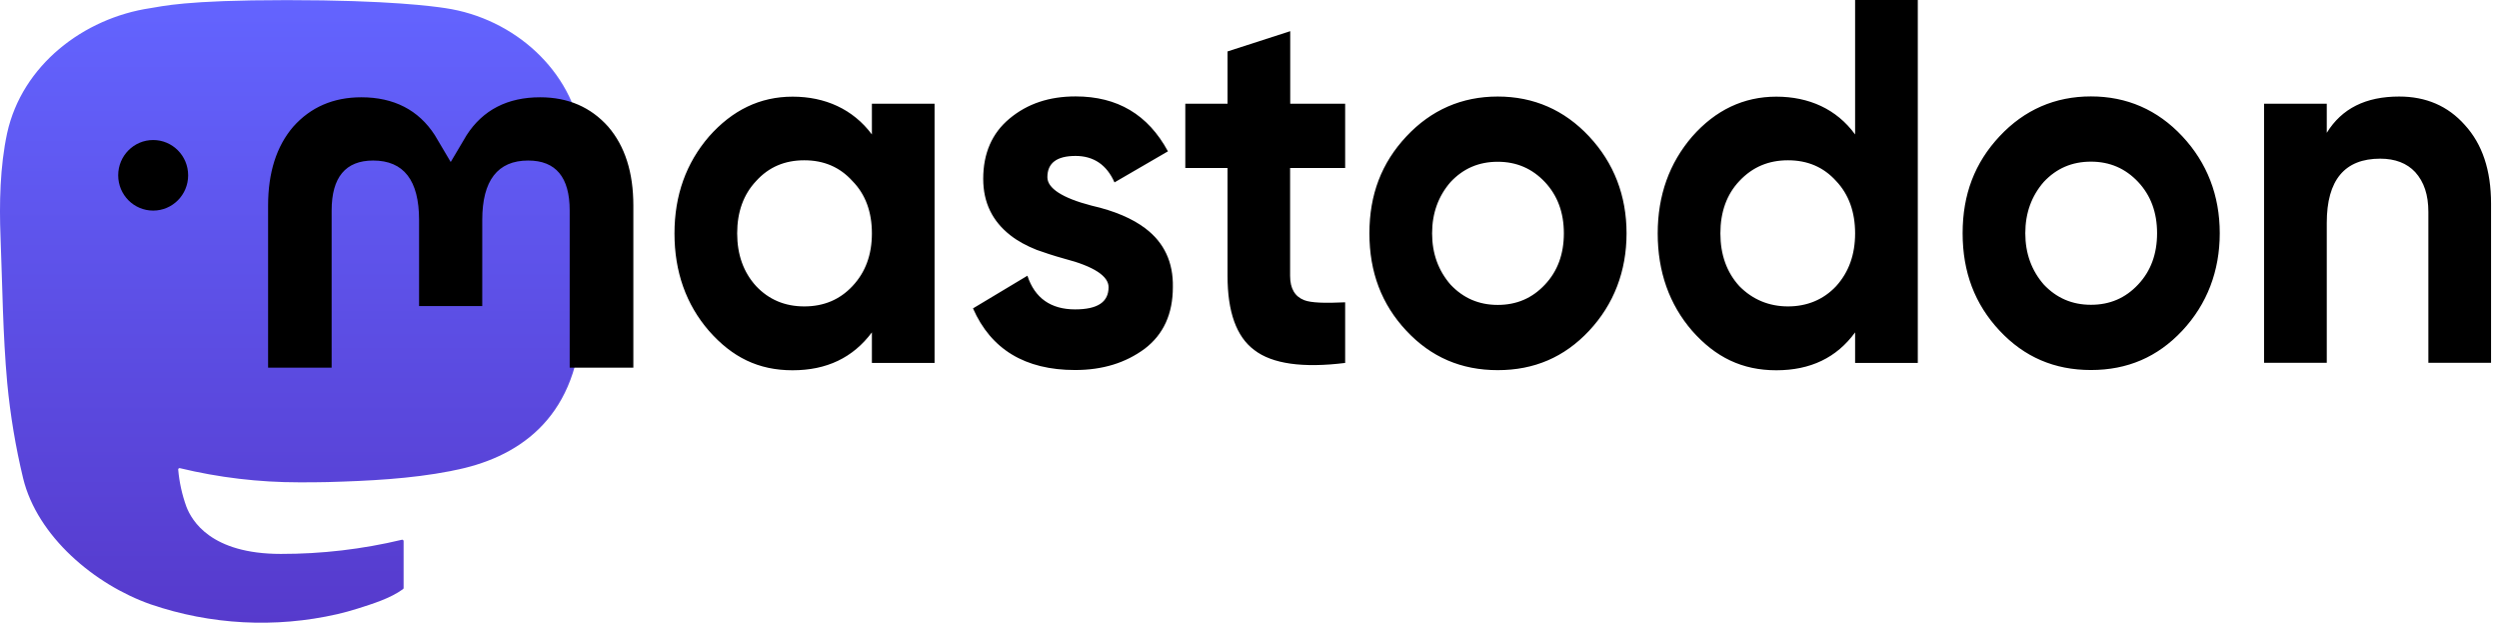
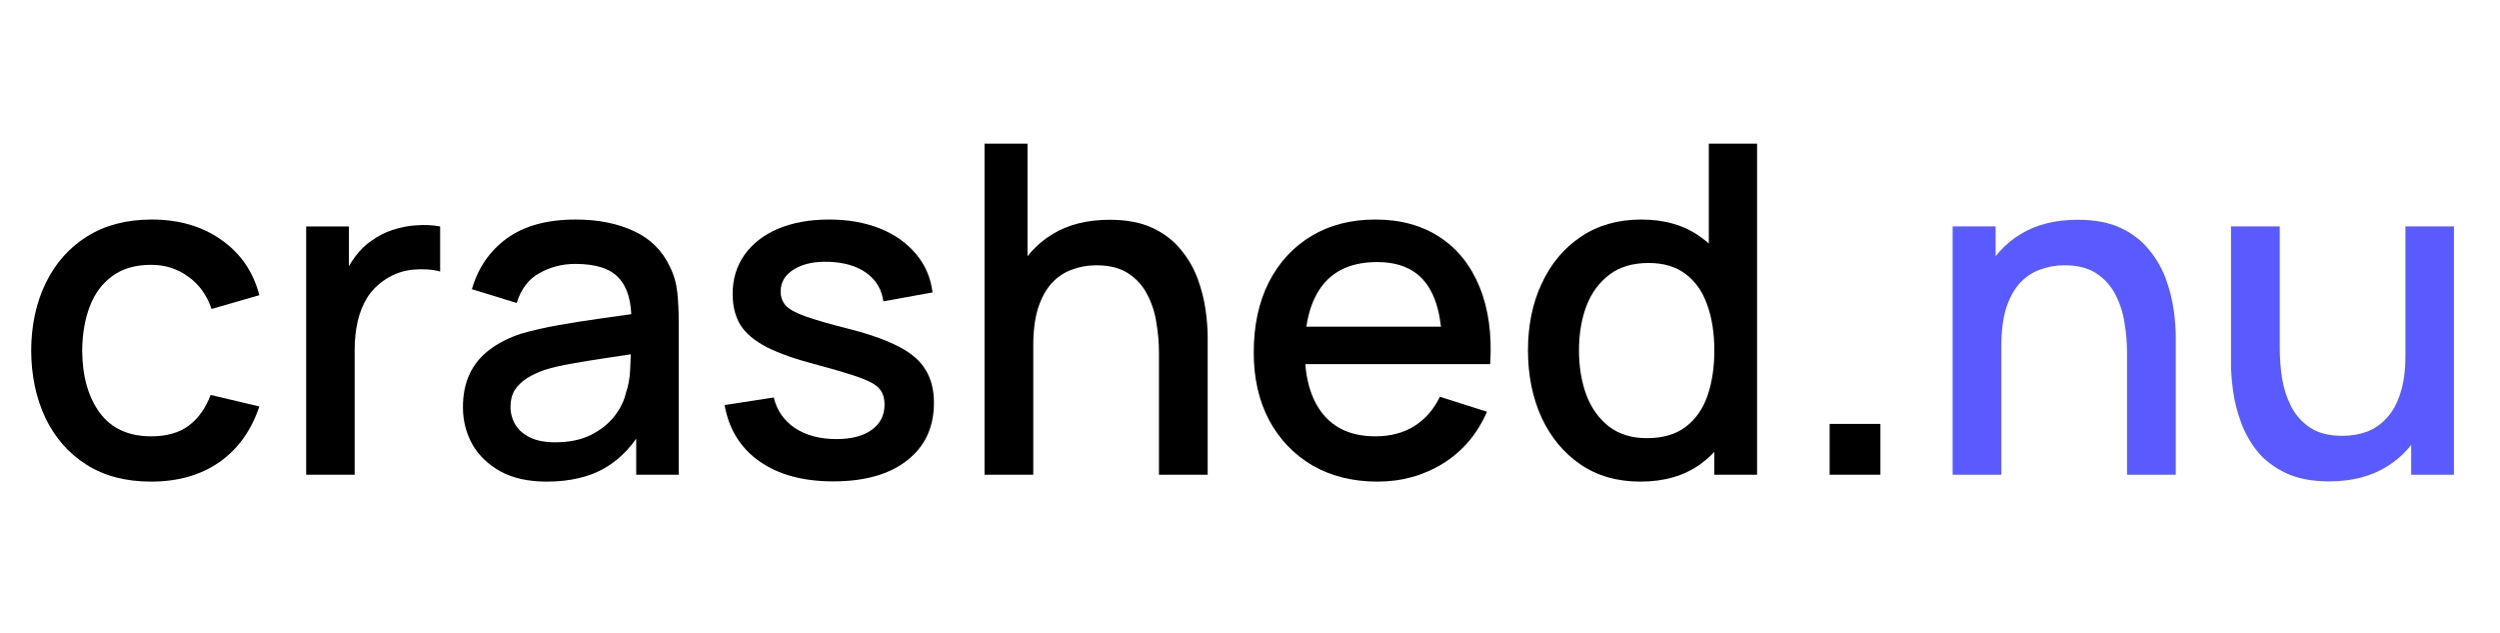
<svg xmlns="http://www.w3.org/2000/svg" xmlns:xlink="http://www.w3.org/1999/xlink" width="261" height="66" viewBox="0 0 261 66" fill="none">
  <symbol id="logo-symbol-wordmark">
-     <path d="M60.754 14.403C59.814 7.419 53.727 1.916 46.512 0.849C45.294 0.669 40.682 0.013 29.997 0.013H29.918C19.23 0.013 16.937 0.669 15.72 0.849C8.705 1.886 2.299 6.832 0.745 13.898C-0.003 17.378 -0.083 21.237 0.056 24.776C0.254 29.851 0.293 34.918 0.753 39.973C1.072 43.331 1.628 46.661 2.417 49.941C3.894 55.997 9.875 61.037 15.734 63.093C22.008 65.237 28.754 65.593 35.218 64.121C35.929 63.956 36.632 63.764 37.325 63.545C38.897 63.046 40.738 62.487 42.091 61.507C42.11 61.493 42.125 61.475 42.136 61.455C42.147 61.434 42.153 61.412 42.153 61.389V56.49C42.153 56.469 42.148 56.447 42.138 56.428C42.129 56.409 42.115 56.392 42.098 56.379C42.081 56.365 42.061 56.356 42.04 56.351C42.019 56.346 41.997 56.347 41.976 56.351C37.834 57.341 33.59 57.836 29.332 57.829C22.005 57.829 20.034 54.351 19.469 52.904C19.016 51.653 18.727 50.348 18.612 49.022C18.611 49 18.615 48.977 18.624 48.957C18.633 48.937 18.647 48.919 18.664 48.904C18.682 48.89 18.702 48.88 18.724 48.876C18.745 48.871 18.768 48.871 18.79 48.877C22.862 49.859 27.037 50.355 31.227 50.354C32.234 50.354 33.239 50.354 34.246 50.328C38.46 50.209 42.901 49.994 47.047 49.184C47.15 49.164 47.253 49.146 47.342 49.119C53.881 47.864 60.104 43.923 60.736 33.943C60.76 33.55 60.819 29.828 60.819 29.42C60.822 28.035 61.265 19.591 60.754 14.403Z" fill="url(#paint0_linear_89_11)" />
-     <path d="M12.344 18.303C12.344 16.267 13.978 14.619 15.997 14.619C18.016 14.619 19.65 16.267 19.65 18.303C19.65 20.34 18.016 21.987 15.997 21.987C13.978 21.987 12.344 20.34 12.344 18.303Z" fill="currentColor" />
-     <path d="M66.148 21.468V38.384H59.499V21.974C59.499 18.511 58.058 16.76 55.164 16.76C51.975 16.76 50.367 18.848 50.367 22.96V31.95H43.769V22.96C43.769 18.835 42.174 16.76 38.971 16.76C36.09 16.76 34.637 18.511 34.637 21.974V38.384H28V21.468C28 18.018 28.875 15.268 30.624 13.231C32.437 11.195 34.804 10.157 37.736 10.157C41.132 10.157 43.717 11.48 45.415 14.114L47.074 16.915L48.733 14.114C50.431 11.48 53.004 10.157 56.412 10.157C59.344 10.157 61.711 11.195 63.525 13.231C65.274 15.268 66.148 18.005 66.148 21.468ZM89.03 29.874C90.406 28.409 91.062 26.579 91.062 24.361C91.062 22.143 90.406 20.301 89.03 18.9C87.705 17.434 86.033 16.734 84.001 16.734C81.969 16.734 80.296 17.434 78.972 18.9C77.647 20.301 76.991 22.143 76.991 24.361C76.991 26.579 77.647 28.422 78.972 29.874C80.296 31.275 81.969 31.989 84.001 31.989C86.033 31.989 87.705 31.288 89.03 29.874ZM91.062 10.832H97.609V37.891H91.062V34.7C89.081 37.346 86.342 38.656 82.779 38.656C79.216 38.656 76.477 37.307 74.046 34.544C71.653 31.781 70.444 28.37 70.444 24.374C70.444 20.379 71.666 17.019 74.046 14.256C76.489 11.493 79.383 10.092 82.779 10.092C86.174 10.092 89.081 11.389 91.062 14.036V10.845V10.832ZM119.654 23.868C121.583 25.334 122.548 27.384 122.496 29.978C122.496 32.741 121.532 34.907 119.551 36.412C117.57 37.878 115.178 38.63 112.284 38.63C107.049 38.63 103.499 36.464 101.621 32.196L107.306 28.785C108.065 31.107 109.737 32.3 112.284 32.3C114.625 32.3 115.782 31.548 115.782 29.978C115.782 28.837 114.265 27.812 111.165 27.008C109.995 26.683 109.03 26.359 108.271 26.087C107.204 25.659 106.29 25.166 105.532 24.569C103.654 23.103 102.689 21.157 102.689 18.667C102.689 16.02 103.602 13.906 105.429 12.388C107.306 10.819 109.596 10.066 112.335 10.066C116.709 10.066 119.898 11.96 121.982 15.8L116.4 19.043C115.59 17.201 114.213 16.28 112.335 16.28C110.355 16.28 109.39 17.032 109.39 18.498C109.39 19.64 110.908 20.664 114.008 21.468C116.4 22.013 118.278 22.818 119.641 23.855L119.654 23.868ZM140.477 17.538H134.741V28.798C134.741 30.147 135.255 30.964 136.22 31.34C136.927 31.613 138.355 31.665 140.49 31.561V37.891C136.079 38.436 132.876 37.995 130.998 36.542C129.12 35.141 128.207 32.534 128.207 28.811V17.538H123.795V10.832H128.207V5.37L134.754 3.256V10.832H140.49V17.538H140.477ZM161.352 29.719C162.677 28.318 163.333 26.528 163.333 24.361C163.333 22.195 162.677 20.418 161.352 19.004C160.027 17.603 158.407 16.889 156.426 16.889C154.445 16.889 152.825 17.59 151.5 19.004C150.227 20.47 149.571 22.247 149.571 24.361C149.571 26.476 150.227 28.253 151.5 29.719C152.825 31.12 154.445 31.833 156.426 31.833C158.407 31.833 160.027 31.133 161.352 29.719ZM146.883 34.531C144.297 31.768 143.024 28.422 143.024 24.361C143.024 20.301 144.297 17.006 146.883 14.243C149.468 11.48 152.67 10.079 156.426 10.079C160.182 10.079 163.384 11.48 165.97 14.243C168.555 17.006 169.88 20.418 169.88 24.361C169.88 28.305 168.555 31.768 165.97 34.531C163.384 37.294 160.233 38.643 156.426 38.643C152.619 38.643 149.468 37.294 146.883 34.531ZM191.771 29.874C193.095 28.409 193.751 26.579 193.751 24.361C193.751 22.143 193.095 20.301 191.771 18.9C190.446 17.434 188.774 16.734 186.742 16.734C184.709 16.734 183.037 17.434 181.661 18.9C180.336 20.301 179.68 22.143 179.68 24.361C179.68 26.579 180.336 28.422 181.661 29.874C183.037 31.275 184.761 31.989 186.742 31.989C188.722 31.989 190.446 31.288 191.771 29.874ZM193.751 0H200.298V37.891H193.751V34.7C191.822 37.346 189.082 38.656 185.52 38.656C181.957 38.656 179.179 37.307 176.735 34.544C174.343 31.781 173.134 28.37 173.134 24.374C173.134 20.379 174.356 17.019 176.735 14.256C179.166 11.493 182.111 10.092 185.52 10.092C188.928 10.092 191.822 11.389 193.751 14.036V0.013V0ZM223.308 29.706C224.633 28.305 225.289 26.515 225.289 24.348C225.289 22.182 224.633 20.405 223.308 18.991C221.983 17.59 220.363 16.877 218.382 16.877C216.401 16.877 214.78 17.577 213.456 18.991C212.182 20.457 211.526 22.234 211.526 24.348C211.526 26.463 212.182 28.24 213.456 29.706C214.78 31.107 216.401 31.82 218.382 31.82C220.363 31.82 221.983 31.12 223.308 29.706ZM208.838 34.518C206.253 31.755 204.98 28.409 204.98 24.348C204.98 20.288 206.253 16.993 208.838 14.23C211.424 11.467 214.626 10.066 218.382 10.066C222.137 10.066 225.34 11.467 227.925 14.23C230.511 16.993 231.835 20.405 231.835 24.348C231.835 28.292 230.511 31.755 227.925 34.518C225.34 37.281 222.189 38.63 218.382 38.63C214.575 38.63 211.424 37.281 208.838 34.518ZM260.17 21.261V37.878H253.623V22.13C253.623 20.34 253.173 18.991 252.247 17.966C251.385 17.045 250.164 16.565 248.594 16.565C244.89 16.565 243.012 18.783 243.012 23.272V37.878H236.466V10.832H243.012V13.867C244.581 11.325 247.077 10.079 250.575 10.079C253.366 10.079 255.656 11.052 257.431 13.05C259.257 15.047 260.17 17.759 260.17 21.274" fill="currentColor" />
-     <defs>
-       <linearGradient id="paint0_linear_89_11" x1="30.5" y1="0.013" x2="30.5" y2="65.013" gradientUnits="userSpaceOnUse">
-         <stop stop-color="#6364FF" />
-         <stop offset="1" stop-color="#563ACC" />
-       </linearGradient>
-     </defs>
+     <path d="M15.784 50.28C13.128 50.28 10.872 49.688 9.016 48.504C7.16 47.32 5.736 45.696 4.744 43.632C3.768 41.568 3.272 39.224 3.256 36.6C3.272 33.928 3.784 31.568 4.792 29.52C5.8 27.456 7.24 25.84 9.112 24.672C10.984 23.504 13.232 22.92 15.856 22.92C18.688 22.92 21.104 23.624 23.104 25.032C25.12 26.44 26.448 28.368 27.088 30.816L22.096 32.256C21.6 30.8 20.784 29.672 19.648 28.872C18.528 28.056 17.24 27.648 15.784 27.648C14.136 27.648 12.784 28.04 11.728 28.824C10.672 29.592 9.888 30.648 9.376 31.992C8.864 33.336 8.6 34.872 8.584 36.6C8.6 39.272 9.208 41.432 10.408 43.08C11.624 44.728 13.416 45.552 15.784 45.552C17.4 45.552 18.704 45.184 19.696 44.448C20.704 43.696 21.472 42.624 22 41.232L27.088 42.432C26.24 44.96 24.84 46.904 22.888 48.264C20.936 49.608 18.568 50.28 15.784 50.28Z" fill="currentColor" />
+     <path d="M31.977 49.56V23.64H36.441V29.928L35.817 29.112C36.137 28.28 36.553 27.52 37.065 26.832C37.577 26.128 38.169 25.552 38.841 25.104C39.497 24.624 40.225 24.256 41.025 24C41.841 23.728 42.673 23.568 43.521 23.52C44.369 23.456 45.185 23.496 45.969 23.64V28.344C45.121 28.12 44.177 28.056 43.137 28.152C42.113 28.248 41.169 28.576 40.305 29.136C39.489 29.664 38.841 30.304 38.361 31.056C37.897 31.808 37.561 32.648 37.353 33.576C37.145 34.488 37.041 35.456 37.041 36.48V49.56H31.977Z" fill="currentColor" />
+     <path d="M57.11 50.28C55.19 50.28 53.582 49.928 52.286 49.224C50.99 48.504 50.006 47.56 49.334 46.392C48.678 45.208 48.35 43.912 48.35 42.504C48.35 41.192 48.582 40.04 49.046 39.048C49.51 38.056 50.198 37.216 51.11 36.528C52.022 35.824 53.142 35.256 54.47 34.824C55.622 34.488 56.926 34.192 58.382 33.936C59.838 33.68 61.366 33.44 62.966 33.216C64.582 32.992 66.182 32.768 67.766 32.544L65.942 33.552C65.974 31.52 65.542 30.016 64.646 29.04C63.766 28.048 62.246 27.552 60.086 27.552C58.726 27.552 57.478 27.872 56.342 28.512C55.206 29.136 54.414 30.176 53.966 31.632L49.286 30.192C49.926 27.968 51.142 26.2 52.934 24.888C54.742 23.576 57.142 22.92 60.134 22.92C62.454 22.92 64.47 23.32 66.182 24.12C67.91 24.904 69.174 26.152 69.974 27.864C70.39 28.712 70.646 29.608 70.742 30.552C70.838 31.496 70.886 32.512 70.886 33.6V49.56H66.446V43.632L67.31 44.4C66.238 46.384 64.87 47.864 63.206 48.84C61.558 49.8 59.526 50.28 57.11 50.28ZM57.998 46.176C59.422 46.176 60.646 45.928 61.67 45.432C62.694 44.92 63.518 44.272 64.142 43.488C64.766 42.704 65.174 41.888 65.366 41.04C65.638 40.272 65.79 39.408 65.822 38.448C65.87 37.488 65.894 36.72 65.894 36.144L67.526 36.744C65.942 36.984 64.502 37.2 63.206 37.392C61.91 37.584 60.734 37.776 59.678 37.968C58.638 38.144 57.71 38.36 56.894 38.616C56.206 38.856 55.59 39.144 55.046 39.48C54.518 39.816 54.094 40.224 53.774 40.704C53.47 41.184 53.318 41.768 53.318 42.456C53.318 43.128 53.486 43.752 53.822 44.328C54.158 44.888 54.67 45.336 55.358 45.672C56.046 46.008 56.926 46.176 57.998 46.176Z" fill="currentColor" />
+     <path d="M87.03 50.256C83.878 50.256 81.31 49.56 79.326 48.168C77.342 46.776 76.126 44.816 75.678 42.288L80.814 41.496C81.134 42.84 81.87 43.904 83.022 44.688C84.19 45.456 85.638 45.84 87.366 45.84C88.934 45.84 90.158 45.52 91.038 44.88C91.934 44.24 92.382 43.36 92.382 42.24C92.382 41.584 92.222 41.056 91.902 40.656C91.598 40.24 90.95 39.848 89.958 39.48C88.966 39.112 87.454 38.656 85.422 38.112C83.198 37.536 81.43 36.92 80.118 36.264C78.822 35.592 77.894 34.816 77.334 33.936C76.79 33.04 76.518 31.96 76.518 30.696C76.518 29.128 76.934 27.76 77.766 26.592C78.598 25.424 79.766 24.52 81.27 23.88C82.79 23.24 84.566 22.92 86.598 22.92C88.582 22.92 90.35 23.232 91.902 23.856C93.454 24.48 94.71 25.368 95.67 26.52C96.63 27.656 97.206 28.992 97.398 30.528L92.262 31.464C92.086 30.216 91.502 29.232 90.51 28.512C89.518 27.792 88.23 27.4 86.646 27.336C85.126 27.272 83.894 27.528 82.95 28.104C82.006 28.664 81.534 29.44 81.534 30.432C81.534 31.008 81.71 31.496 82.062 31.896C82.43 32.296 83.134 32.68 84.174 33.048C85.214 33.416 86.75 33.856 88.782 34.368C90.958 34.928 92.686 35.552 93.966 36.24C95.246 36.912 96.158 37.72 96.702 38.664C97.262 39.592 97.542 40.72 97.542 42.048C97.542 44.608 96.606 46.616 94.734 48.072C92.878 49.528 90.31 50.256 87.03 50.256Z" fill="currentColor" />
+     <path d="M121.044 49.56V36.816C121.044 35.808 120.956 34.776 120.78 33.72C120.62 32.648 120.3 31.656 119.82 30.744C119.356 29.832 118.692 29.096 117.828 28.536C116.98 27.976 115.868 27.696 114.492 27.696C113.596 27.696 112.748 27.848 111.948 28.152C111.148 28.44 110.444 28.912 109.836 29.568C109.244 30.224 108.772 31.088 108.42 32.16C108.084 33.232 107.916 34.536 107.916 36.072L104.796 34.896C104.796 32.544 105.236 30.472 106.116 28.68C106.996 26.872 108.26 25.464 109.908 24.456C111.556 23.448 113.548 22.944 115.884 22.944C117.676 22.944 119.18 23.232 120.396 23.808C121.612 24.384 122.596 25.144 123.348 26.088C124.116 27.016 124.7 28.032 125.1 29.136C125.5 30.24 125.772 31.32 125.916 32.376C126.06 33.432 126.132 34.36 126.132 35.16V49.56H121.044ZM102.828 49.56V15H107.316V33.648H107.916V49.56H102.828Z" fill="currentColor" />
+     <path d="M143.879 50.28C141.303 50.28 139.039 49.72 137.087 48.6C135.151 47.464 133.639 45.888 132.551 43.872C131.479 41.84 130.943 39.488 130.943 36.816C130.943 33.984 131.471 31.528 132.527 29.448C133.599 27.368 135.087 25.76 136.991 24.624C138.895 23.488 141.111 22.92 143.639 22.92C146.279 22.92 148.527 23.536 150.383 24.768C152.239 25.984 153.623 27.72 154.535 29.976C155.463 32.232 155.831 34.912 155.639 38.016H150.623V36.192C150.591 33.184 150.015 30.96 148.895 29.52C147.791 28.08 146.103 27.36 143.831 27.36C141.319 27.36 139.431 28.152 138.167 29.736C136.903 31.32 136.271 33.608 136.271 36.6C136.271 39.448 136.903 41.656 138.167 43.224C139.431 44.776 141.255 45.552 143.639 45.552C145.207 45.552 146.559 45.2 147.695 44.496C148.847 43.776 149.743 42.752 150.383 41.424L155.303 42.984C154.295 45.304 152.767 47.104 150.719 48.384C148.671 49.648 146.391 50.28 143.879 50.28ZM134.639 38.016V34.104H153.143V38.016H134.639Z" fill="currentColor" />
+     <path d="M171.32 50.28C168.904 50.28 166.816 49.68 165.056 48.48C163.312 47.28 161.96 45.648 161 43.584C160.056 41.504 159.584 39.168 159.584 36.576C159.584 33.968 160.064 31.64 161.024 29.592C161.984 27.528 163.344 25.904 165.104 24.72C166.88 23.52 168.984 22.92 171.416 22.92C173.864 22.92 175.92 23.52 177.584 24.72C179.264 25.904 180.528 27.528 181.376 29.592C182.24 31.656 182.672 33.984 182.672 36.576C182.672 39.168 182.24 41.496 181.376 43.56C180.512 45.624 179.24 47.264 177.56 48.48C175.88 49.68 173.8 50.28 171.32 50.28ZM172.016 45.744C173.664 45.744 175.008 45.352 176.048 44.568C177.088 43.784 177.848 42.704 178.328 41.328C178.808 39.952 179.048 38.368 179.048 36.576C179.048 34.784 178.8 33.2 178.304 31.824C177.824 30.448 177.072 29.376 176.048 28.608C175.04 27.84 173.752 27.456 172.184 27.456C170.52 27.456 169.152 27.864 168.08 28.68C167.008 29.496 166.208 30.592 165.68 31.968C165.168 33.344 164.912 34.88 164.912 36.576C164.912 38.288 165.168 39.84 165.68 41.232C166.208 42.608 166.992 43.704 168.032 44.52C169.088 45.336 170.416 45.744 172.016 45.744ZM179.048 49.56V30.912H178.472V15H183.512V49.56H179.048Z" fill="currentColor" />
+     <path d="M191.091 49.56V44.256H196.395V49.56H191.091Z" fill="currentColor" />
+     <path d="M222.154 49.559V36.815C222.154 35.807 222.066 34.775 221.89 33.719C221.73 32.647 221.41 31.655 220.93 30.743C220.466 29.831 219.802 29.095 218.938 28.535C218.09 27.975 216.978 27.695 215.602 27.695C214.706 27.695 213.858 27.847 213.058 28.151C212.258 28.439 211.554 28.911 210.946 29.567C210.354 30.223 209.882 31.087 209.53 32.159C209.194 33.231 209.026 34.535 209.026 36.071L205.906 34.895C205.906 32.543 206.346 30.471 207.226 28.679C208.106 26.871 209.37 25.463 211.018 24.455C212.666 23.447 214.658 22.943 216.994 22.943C218.786 22.943 220.29 23.231 221.506 23.807C222.722 24.383 223.706 25.143 224.458 26.087C225.226 27.015 225.81 28.031 226.21 29.135C226.61 30.239 226.882 31.319 227.026 32.375C227.17 33.431 227.242 34.359 227.242 35.159V49.559H222.154ZM203.938 49.559V23.639H208.426V31.127H209.026V49.559H203.938Z" fill="#595aff" />
+     <path d="M243.261 50.255C241.469 50.255 239.965 49.967 238.749 49.391C237.533 48.815 236.541 48.063 235.773 47.135C235.021 46.191 234.445 45.167 234.045 44.063C233.645 42.959 233.373 41.879 233.229 40.823C233.085 39.767 233.013 38.839 233.013 38.039V23.639H238.101V36.383C238.101 37.391 238.181 38.431 238.341 39.503C238.517 40.559 238.837 41.543 239.301 42.455C239.781 43.367 240.445 44.103 241.293 44.663C242.157 45.223 243.277 45.503 244.653 45.503C245.549 45.503 246.397 45.359 247.197 45.071C247.997 44.767 248.693 44.287 249.285 43.631C249.893 42.975 250.365 42.111 250.701 41.039C251.053 39.967 251.229 38.663 251.229 37.127L254.349 38.303C254.349 40.655 253.909 42.735 253.029 44.543C252.149 46.335 250.885 47.735 249.237 48.743C247.589 49.751 245.597 50.255 243.261 50.255ZM251.829 49.559V42.071H251.229V23.639H256.293V49.559H251.829Z" fill="#595aff" />
  </symbol>
  <use xlink:href="#logo-symbol-wordmark" />
</svg>
